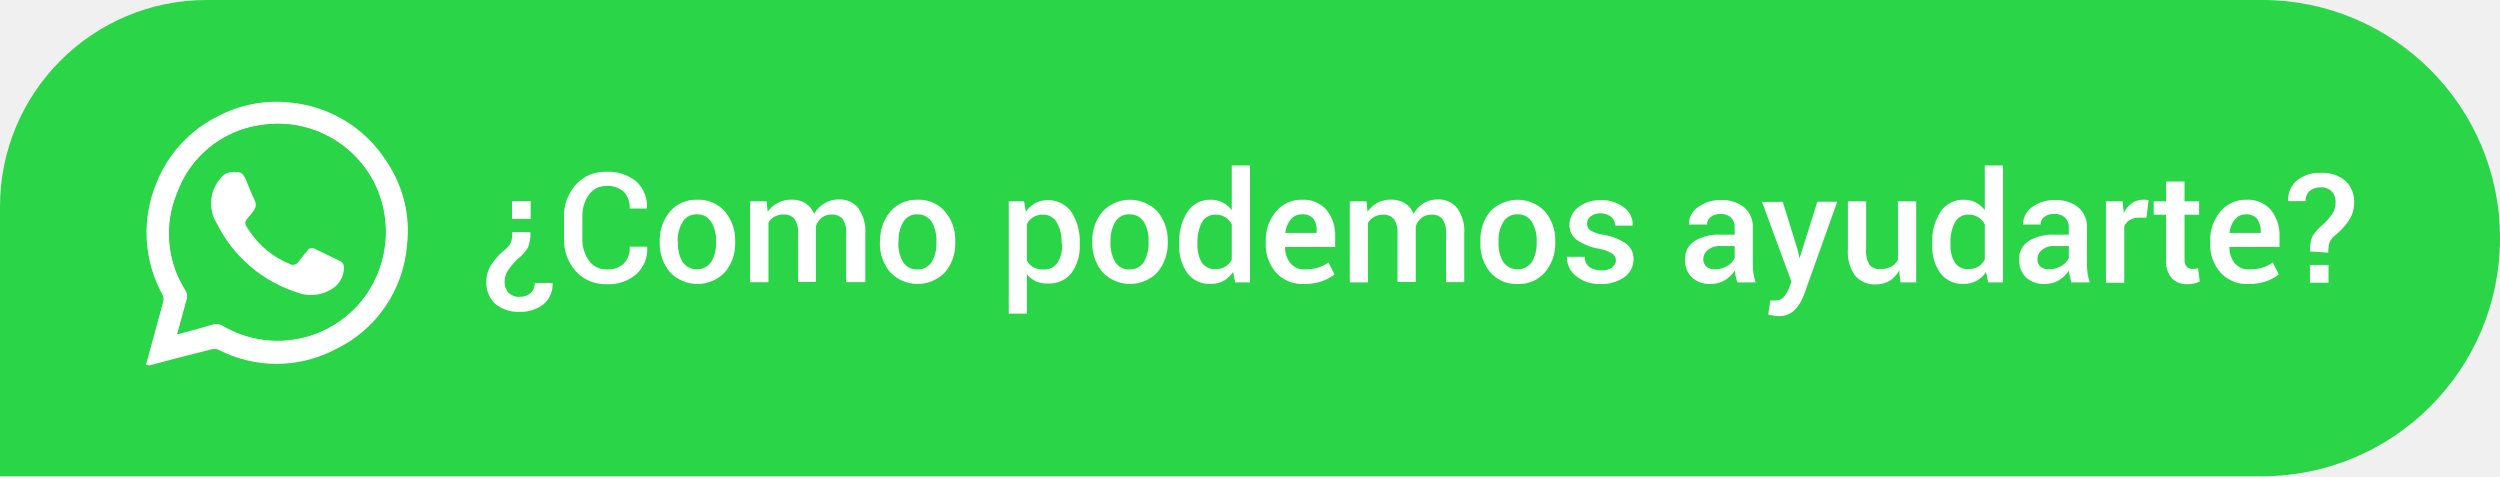
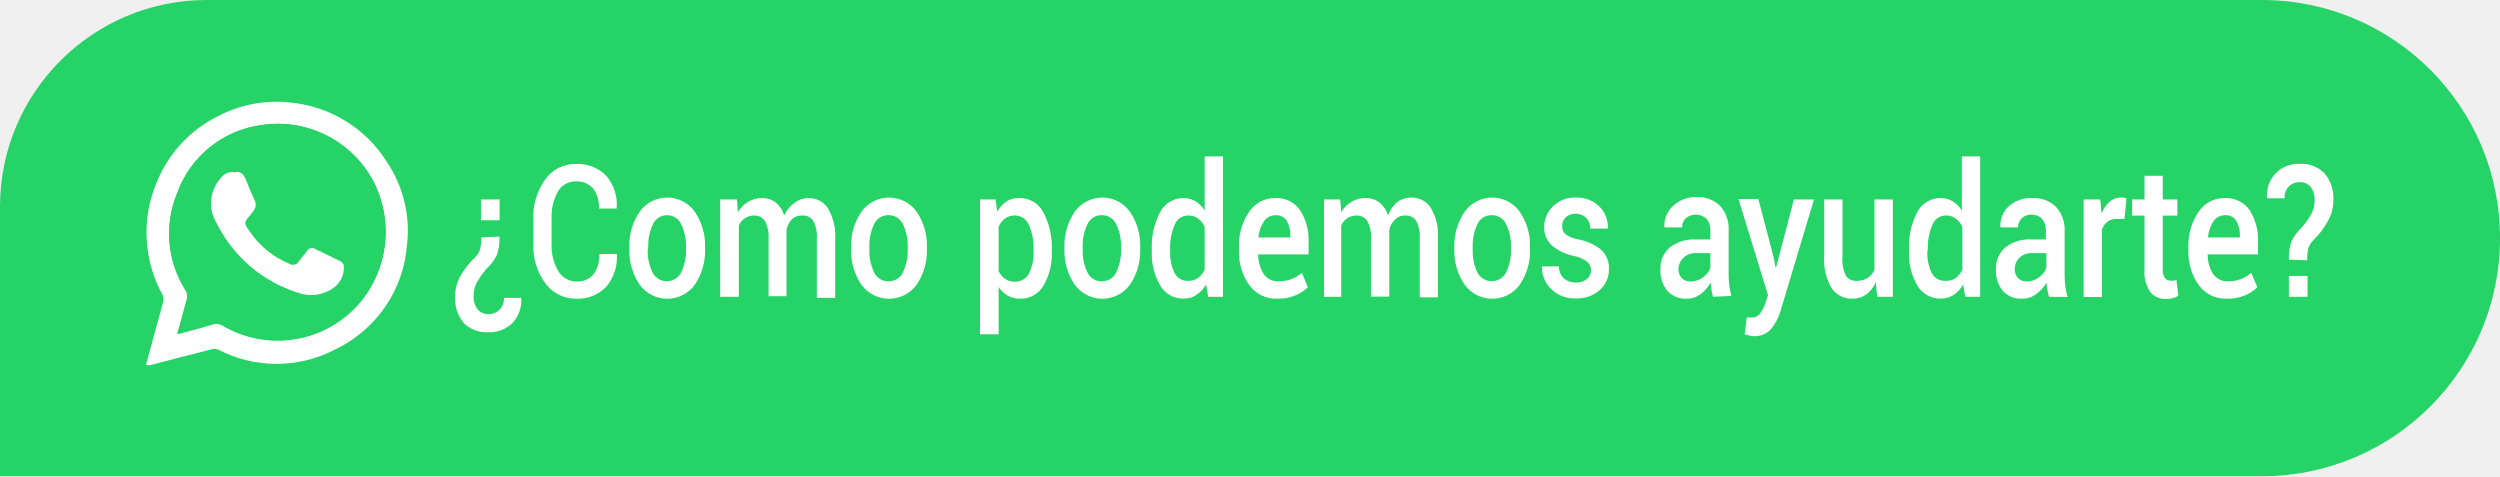
<svg xmlns="http://www.w3.org/2000/svg" id="Capa_1" data-name="Capa 1" viewBox="0 0 239.8 45.68">
  <defs>
-     <style>.cls-1{fill:#2ad548;}.cls-2{fill:#fff;}</style>
+     <style>.cls-1{fill:#25d366;}.cls-2{fill:#fff;}</style>
  </defs>
  <path class="cls-1" d="M19.83,0H217A22.84,22.84,0,0,1,239.8,22.84v0A22.84,22.84,0,0,1,217,45.68H0a0,0,0,0,1,0,0V19.83A19.83,19.83,0,0,1,19.83,0Z" />
  <path class="cls-2" d="M14,35c.39-1.42.75-2.76,1.12-4.1.18-.68.39-1.36.54-2a.94.94,0,0,0-.07-.62A12.37,12.37,0,0,1,15,17.56a12.15,12.15,0,0,1,5.9-6.41,12,12,0,0,1,6.89-1.32,12.29,12.29,0,0,1,9.32,5.7,11.83,11.83,0,0,1,1.93,8,12.14,12.14,0,0,1-6.91,10,12.13,12.13,0,0,1-11.21,0,1.11,1.11,0,0,0-.72,0c-2,.49-3.91,1-5.87,1.52Zm3-3c1.2-.32,2.31-.6,3.42-.91a1.12,1.12,0,0,1,.94.12A10.37,10.37,0,0,0,34.54,29,10.54,10.54,0,0,0,35.8,17.37,10.37,10.37,0,0,0,25.05,12,10,10,0,0,0,17,18.51a10.13,10.13,0,0,0,.85,9.37,1.09,1.09,0,0,1,.12.75C17.65,29.75,17.33,30.85,17,32.07Z" transform="translate(0 0)" />
  <path class="cls-1" d="M17,32.07c.33-1.22.65-2.32.93-3.44a1.09,1.09,0,0,0-.12-.75A10.13,10.13,0,0,1,17,18.51,10,10,0,0,1,25.05,12,10.37,10.37,0,0,1,35.8,17.37,10.54,10.54,0,0,1,34.54,29a10.37,10.37,0,0,1-13.18,2.24,1.12,1.12,0,0,0-.94-.12C19.31,31.47,18.2,31.75,17,32.07Zm5.58-15.54a1.38,1.38,0,0,0-1.34.49,3.66,3.66,0,0,0-.45,4.47,13.06,13.06,0,0,0,7.82,6.64,3.69,3.69,0,0,0,3.54-.61,2.32,2.32,0,0,0,.81-2,.57.57,0,0,0-.28-.4c-.82-.42-1.67-.81-2.5-1.22a.53.53,0,0,0-.72.19c-.27.36-.57.7-.84,1.06a.64.64,0,0,1-.88.19,8.49,8.49,0,0,1-3.81-3.12c-.56-.82-.57-.81.06-1.54l.32-.42a.91.91,0,0,0,.11-1c-.3-.67-.58-1.36-.85-2C23.37,16.74,23.1,16.4,22.58,16.53Z" transform="translate(0 0)" />
  <path class="cls-2" d="M22.58,16.53c.52-.13.79.21,1,.69.27.68.55,1.37.85,2a.91.91,0,0,1-.11,1l-.32.42c-.63.73-.62.72-.06,1.54a8.49,8.49,0,0,0,3.81,3.12.64.64,0,0,0,.88-.19c.27-.36.57-.7.84-1.06a.53.53,0,0,1,.72-.19c.83.41,1.68.8,2.5,1.22a.57.57,0,0,1,.28.4,2.32,2.32,0,0,1-.81,2,3.69,3.69,0,0,1-3.54.61,13.06,13.06,0,0,1-7.82-6.64A3.66,3.66,0,0,1,21.24,17,1.38,1.38,0,0,1,22.58,16.53Z" transform="translate(0 0)" />
-   <path class="cls-2" d="M50.88,22.28a3.56,3.56,0,0,1-.24,1.47,4.14,4.14,0,0,1-1,1.1,6.49,6.49,0,0,0-.89,1.06A1.92,1.92,0,0,0,48.4,27a1.5,1.5,0,0,0,.38,1.08,1.41,1.41,0,0,0,1.08.39,1.56,1.56,0,0,0,1-.33,1.22,1.22,0,0,0,.43-1H53l0,.05a2.4,2.4,0,0,1-.88,2,3.44,3.44,0,0,1-2.26.72,3.39,3.39,0,0,1-2.36-.77A2.73,2.73,0,0,1,46.65,27a3,3,0,0,1,.53-1.7,6.17,6.17,0,0,1,1.34-1.42,1.72,1.72,0,0,0,.51-.68,3,3,0,0,0,.11-.95Zm-1.77-3H50.9V21H49.11Z" transform="translate(0 0)" />
-   <path class="cls-2" d="M62.08,23.66l0,.05a3.2,3.2,0,0,1-1,2.55,4,4,0,0,1-2.85,1,3.84,3.84,0,0,1-3-1.24,4.49,4.49,0,0,1-1.13-3.15v-2a4.48,4.48,0,0,1,1.12-3.15,3.75,3.75,0,0,1,2.93-1.24,4.18,4.18,0,0,1,2.9.94,3.19,3.19,0,0,1,1,2.58l0,0H60.4a2.17,2.17,0,0,0-.57-1.61,2.26,2.26,0,0,0-1.66-.55,2,2,0,0,0-1.69.84,3.56,3.56,0,0,0-.62,2.13v2A3.51,3.51,0,0,0,56.49,25a2,2,0,0,0,1.73.84,2.2,2.2,0,0,0,1.62-.56,2.16,2.16,0,0,0,.56-1.62Z" transform="translate(0 0)" />
-   <path class="cls-2" d="M63.28,23.12a4.25,4.25,0,0,1,1-2.85,3.26,3.26,0,0,1,2.61-1.11,3.3,3.3,0,0,1,2.63,1.11,4.25,4.25,0,0,1,1,2.85v.15a4.24,4.24,0,0,1-1,2.86,3.65,3.65,0,0,1-5.24,0,4.25,4.25,0,0,1-1-2.86Zm1.75.15a3.42,3.42,0,0,0,.44,1.86,1.69,1.69,0,0,0,2.75,0,3.37,3.37,0,0,0,.46-1.86v-.15a3.31,3.31,0,0,0-.46-1.83,1.52,1.52,0,0,0-1.38-.73,1.49,1.49,0,0,0-1.36.73A3.4,3.4,0,0,0,65,23.12Z" transform="translate(0 0)" />
-   <path class="cls-2" d="M73.54,19.31l.09,1a2.73,2.73,0,0,1,1-.86,2.81,2.81,0,0,1,1.33-.3,2.42,2.42,0,0,1,1.31.35,2.14,2.14,0,0,1,.82,1,2.64,2.64,0,0,1,1-1,2.5,2.5,0,0,1,1.38-.37,2.26,2.26,0,0,1,1.85.82,3.81,3.81,0,0,1,.68,2.47v4.64H81.16V22.44A2.25,2.25,0,0,0,80.82,21a1.25,1.25,0,0,0-1-.42,1.52,1.52,0,0,0-1,.3,1.85,1.85,0,0,0-.56.82c0,.07,0,.13,0,.18a.92.92,0,0,1,0,.16v5H76.55V22.44A2.29,2.29,0,0,0,76.2,21a1.25,1.25,0,0,0-1-.43,1.76,1.76,0,0,0-.9.21,1.43,1.43,0,0,0-.59.58v5.71H71.94V19.31Z" transform="translate(0 0)" />
-   <path class="cls-2" d="M84.42,23.12a4.2,4.2,0,0,1,1-2.85A3.24,3.24,0,0,1,88,19.16a3.27,3.27,0,0,1,2.63,1.11,4.2,4.2,0,0,1,1,2.85v.15a4.19,4.19,0,0,1-1,2.86,3.64,3.64,0,0,1-5.23,0,4.21,4.21,0,0,1-1-2.86Zm1.75.15a3.41,3.41,0,0,0,.45,1.86,1.51,1.51,0,0,0,1.38.71,1.53,1.53,0,0,0,1.37-.71,3.46,3.46,0,0,0,.45-1.86v-.15a3.4,3.4,0,0,0-.45-1.83A1.55,1.55,0,0,0,88,20.56a1.5,1.5,0,0,0-1.36.73,3.4,3.4,0,0,0-.45,1.83Z" transform="translate(0 0)" />
-   <path class="cls-2" d="M103.57,23.45a4.31,4.31,0,0,1-.8,2.74,2.63,2.63,0,0,1-2.22,1A2.72,2.72,0,0,1,99.38,27a2.46,2.46,0,0,1-.88-.7v3.78H96.76V19.31h1.47l.17,1a2.63,2.63,0,0,1,.9-.83,2.77,2.77,0,0,1,3.47.85,5.14,5.14,0,0,1,.8,3Zm-1.74-.15a3.8,3.8,0,0,0-.45-1.95,1.47,1.47,0,0,0-1.34-.76,1.66,1.66,0,0,0-1.54.89V25a1.61,1.61,0,0,0,.61.63,1.86,1.86,0,0,0,1,.22,1.5,1.5,0,0,0,1.33-.66,3.08,3.08,0,0,0,.44-1.73Z" transform="translate(0 0)" />
-   <path class="cls-2" d="M104.77,23.12a4.25,4.25,0,0,1,1-2.85,3.65,3.65,0,0,1,5.24,0,4.25,4.25,0,0,1,1,2.85v.15a4.24,4.24,0,0,1-1,2.86,3.65,3.65,0,0,1-5.24,0,4.25,4.25,0,0,1-1-2.86Zm1.75.15a3.41,3.41,0,0,0,.45,1.86,1.51,1.51,0,0,0,1.38.71,1.54,1.54,0,0,0,1.37-.71,3.46,3.46,0,0,0,.45-1.86v-.15a3.4,3.4,0,0,0-.45-1.83,1.55,1.55,0,0,0-1.39-.73,1.5,1.5,0,0,0-1.36.73,3.4,3.4,0,0,0-.45,1.83Z" transform="translate(0 0)" />
-   <path class="cls-2" d="M113.11,23.3a5.14,5.14,0,0,1,.8-3,2.58,2.58,0,0,1,2.24-1.14,2.42,2.42,0,0,1,2,1V15.87h1.75V27.09h-1.42l-.2-1a2.72,2.72,0,0,1-.91.85,2.54,2.54,0,0,1-1.23.29,2.64,2.64,0,0,1-2.23-1,4.37,4.37,0,0,1-.8-2.74Zm1.75.15a3.17,3.17,0,0,0,.41,1.72,1.46,1.46,0,0,0,1.32.64,1.64,1.64,0,0,0,1.56-.91V21.51a1.8,1.8,0,0,0-.63-.68,1.73,1.73,0,0,0-.92-.24,1.43,1.43,0,0,0-1.32.75,4,4,0,0,0-.42,2Z" transform="translate(0 0)" />
-   <path class="cls-2" d="M125.08,27.24a3.39,3.39,0,0,1-2.67-1.08,4,4,0,0,1-1-2.78v-.29a4.16,4.16,0,0,1,1-2.82,3.13,3.13,0,0,1,2.48-1.11,2.88,2.88,0,0,1,2.37,1,3.89,3.89,0,0,1,.81,2.58v.95h-4.81l0,0a2.5,2.5,0,0,0,.51,1.55,1.7,1.7,0,0,0,1.43.6,4.11,4.11,0,0,0,1.23-.17,3.57,3.57,0,0,0,1-.5l.57,1.15a4,4,0,0,1-1.18.65A4.91,4.91,0,0,1,125.08,27.24Zm-.19-6.68a1.33,1.33,0,0,0-1.09.5,2.32,2.32,0,0,0-.51,1.28v0h3v-.14A1.91,1.91,0,0,0,126,21,1.29,1.29,0,0,0,124.89,20.56Z" transform="translate(0 0)" />
-   <path class="cls-2" d="M131.08,19.31l.09,1a2.64,2.64,0,0,1,2.29-1.16,2.39,2.39,0,0,1,1.31.35,2.08,2.08,0,0,1,.82,1,2.72,2.72,0,0,1,.95-1,2.5,2.5,0,0,1,1.38-.37,2.26,2.26,0,0,1,1.85.82,3.81,3.81,0,0,1,.68,2.47v4.64H138.7V22.44a2.25,2.25,0,0,0-.34-1.43,1.24,1.24,0,0,0-1-.42,1.5,1.5,0,0,0-1,.3,1.7,1.7,0,0,0-.56.82v.18a.92.92,0,0,1,0,.16v5h-1.75V22.44a2.3,2.3,0,0,0-.34-1.42,1.28,1.28,0,0,0-1-.43,1.81,1.81,0,0,0-.9.21,1.49,1.49,0,0,0-.59.58v5.71h-1.75V19.31Z" transform="translate(0 0)" />
-   <path class="cls-2" d="M142,23.12a4.2,4.2,0,0,1,.95-2.85,3.64,3.64,0,0,1,5.23,0,4.2,4.2,0,0,1,1,2.85v.15a4.19,4.19,0,0,1-1,2.86,3.24,3.24,0,0,1-2.61,1.11,3.28,3.28,0,0,1-2.62-1.11,4.2,4.2,0,0,1-.95-2.86Zm1.74.15a3.41,3.41,0,0,0,.45,1.86,1.69,1.69,0,0,0,2.75,0,3.46,3.46,0,0,0,.46-1.86v-.15a3.4,3.4,0,0,0-.46-1.83,1.53,1.53,0,0,0-1.38-.73,1.52,1.52,0,0,0-1.37.73,3.4,3.4,0,0,0-.45,1.83Z" transform="translate(0 0)" />
-   <path class="cls-2" d="M155,25a.81.81,0,0,0-.34-.67,3.69,3.69,0,0,0-1.29-.47,5.22,5.22,0,0,1-2.1-.83,1.74,1.74,0,0,1-.73-1.46,2.12,2.12,0,0,1,.83-1.67,3.24,3.24,0,0,1,2.18-.7,3.38,3.38,0,0,1,2.25.72,2,2,0,0,1,.81,1.72v0h-1.68a1.08,1.08,0,0,0-.37-.82,1.66,1.66,0,0,0-2-.06.89.89,0,0,0-.33.7.76.76,0,0,0,.31.64,3.43,3.43,0,0,0,1.27.42,5.23,5.23,0,0,1,2.15.84,1.79,1.79,0,0,1,.73,1.5,2.07,2.07,0,0,1-.86,1.71,3.69,3.69,0,0,1-2.29.67,3.46,3.46,0,0,1-2.39-.78,2.18,2.18,0,0,1-.84-1.78l0-.05H152a1.2,1.2,0,0,0,.49,1,2,2,0,0,0,1.12.31,1.72,1.72,0,0,0,1-.27A.82.82,0,0,0,155,25Z" transform="translate(0 0)" />
-   <path class="cls-2" d="M166.64,27.09c-.06-.2-.11-.39-.15-.58a3.6,3.6,0,0,1-.08-.56,3.1,3.1,0,0,1-.95.92,2.47,2.47,0,0,1-1.31.37,2.6,2.6,0,0,1-1.87-.63,2.29,2.29,0,0,1-.65-1.72,2,2,0,0,1,.89-1.76,4.39,4.39,0,0,1,2.51-.62h1.36v-.69a1.28,1.28,0,0,0-.35-.95,1.45,1.45,0,0,0-1-.35,1.49,1.49,0,0,0-.95.29.89.89,0,0,0-.35.73H162v0a1.94,1.94,0,0,1,.83-1.64,3.5,3.5,0,0,1,2.27-.71,3.3,3.3,0,0,1,2.19.69,2.42,2.42,0,0,1,.84,2V25.3a6.88,6.88,0,0,0,.06.92,6.87,6.87,0,0,0,.21.87Zm-2.13-1.26a2.19,2.19,0,0,0,1.18-.33,1.65,1.65,0,0,0,.7-.75V23.6H165a1.72,1.72,0,0,0-1.19.38,1.12,1.12,0,0,0-.43.88.91.91,0,0,0,.29.71A1.18,1.18,0,0,0,164.51,25.83Z" transform="translate(0 0)" />
-   <path class="cls-2" d="M172.44,24l.17.78h0l1.71-5.43h1.91l-3.22,9a4,4,0,0,1-.87,1.39,2.08,2.08,0,0,1-1.59.58,2.58,2.58,0,0,1-.46-.05,3.39,3.39,0,0,1-.48-.1l.19-1.35.27,0,.26,0a1,1,0,0,0,.76-.33,2.64,2.64,0,0,0,.46-.74l.29-.71-2.83-7.68H171Z" transform="translate(0 0)" />
-   <path class="cls-2" d="M182.17,25.94a2.65,2.65,0,0,1-.92,1,2.54,2.54,0,0,1-1.3.34,2.44,2.44,0,0,1-2-.83,3.86,3.86,0,0,1-.7-2.55V19.31H179v4.56a2.59,2.59,0,0,0,.32,1.53,1.21,1.21,0,0,0,1,.41,2.28,2.28,0,0,0,1.06-.22,1.64,1.64,0,0,0,.67-.66V19.31h1.75v7.78h-1.51Z" transform="translate(0 0)" />
-   <path class="cls-2" d="M185.34,23.3a5.07,5.07,0,0,1,.8-3,2.58,2.58,0,0,1,2.24-1.14,2.44,2.44,0,0,1,1.13.26,2.52,2.52,0,0,1,.87.73V15.87h1.75V27.09h-1.42l-.21-1a2.63,2.63,0,0,1-.91.85,2.53,2.53,0,0,1-1.22.29,2.63,2.63,0,0,1-2.23-1,4.31,4.31,0,0,1-.8-2.74Zm1.75.15a3.08,3.08,0,0,0,.41,1.72,1.43,1.43,0,0,0,1.31.64,1.84,1.84,0,0,0,.94-.23,1.8,1.8,0,0,0,.63-.68V21.51a1.88,1.88,0,0,0-.63-.68,1.73,1.73,0,0,0-.92-.24,1.41,1.41,0,0,0-1.32.75,4,4,0,0,0-.42,2Z" transform="translate(0 0)" />
-   <path class="cls-2" d="M198.69,27.09c-.06-.2-.11-.39-.15-.58a3.63,3.63,0,0,1-.09-.56,3.06,3.06,0,0,1-.94.92,2.47,2.47,0,0,1-1.32.37,2.55,2.55,0,0,1-1.86-.63,2.29,2.29,0,0,1-.65-1.72,2,2,0,0,1,.89-1.76,4.37,4.37,0,0,1,2.51-.62h1.36v-.69a1.24,1.24,0,0,0-.36-.95,1.41,1.41,0,0,0-1-.35,1.48,1.48,0,0,0-1,.29.89.89,0,0,0-.35.73h-1.68v0a2,2,0,0,1,.82-1.64,3.53,3.53,0,0,1,2.28-.71,3.32,3.32,0,0,1,2.19.69,2.42,2.42,0,0,1,.84,2V25.3a6.88,6.88,0,0,0,.06.92,4.59,4.59,0,0,0,.21.87Zm-2.14-1.26a2.2,2.2,0,0,0,1.19-.33,1.71,1.71,0,0,0,.7-.75V23.6h-1.39a1.7,1.7,0,0,0-1.19.38,1.12,1.12,0,0,0-.43.88.88.88,0,0,0,.29.71A1.17,1.17,0,0,0,196.55,25.83Z" transform="translate(0 0)" />
-   <path class="cls-2" d="M205.89,20.88l-.75,0a1.51,1.51,0,0,0-.85.22,1.32,1.32,0,0,0-.53.61v5.41H202V19.31h1.6l.11,1.12a2.61,2.61,0,0,1,.76-.93,1.75,1.75,0,0,1,1.07-.34,1.29,1.29,0,0,1,.29,0,1,1,0,0,1,.26.06Z" transform="translate(0 0)" />
-   <path class="cls-2" d="M209.54,17.41v1.9h1.4V20.6h-1.4v4.3a1,1,0,0,0,.21.69.77.77,0,0,0,.55.2l.28,0,.26-.07L211,27a2.35,2.35,0,0,1-.53.19,3.3,3.3,0,0,1-.64.07,2,2,0,0,1-1.51-.57,2.44,2.44,0,0,1-.55-1.77V20.6h-1.19V19.31h1.19v-1.9Z" transform="translate(0 0)" />
-   <path class="cls-2" d="M215.64,27.24A3.38,3.38,0,0,1,213,26.16a4,4,0,0,1-1-2.78v-.29a4.16,4.16,0,0,1,1-2.82,3.13,3.13,0,0,1,2.48-1.11,2.9,2.9,0,0,1,2.37,1,3.89,3.89,0,0,1,.8,2.58v.95h-4.81v0a2.56,2.56,0,0,0,.5,1.55,1.73,1.73,0,0,0,1.43.6,4.13,4.13,0,0,0,1.24-.17,3.38,3.38,0,0,0,1-.5l.57,1.15a3.84,3.84,0,0,1-1.18.65A4.87,4.87,0,0,1,215.64,27.24Zm-.18-6.68a1.37,1.37,0,0,0-1.1.5,2.48,2.48,0,0,0-.51,1.28l0,0h3v-.14a2,2,0,0,0-.35-1.21A1.29,1.29,0,0,0,215.46,20.56Z" transform="translate(0 0)" />
-   <path class="cls-2" d="M221.58,24.12a3.49,3.49,0,0,1,.23-1.47,4.58,4.58,0,0,1,1-1.11,6.6,6.6,0,0,0,.89-1,2,2,0,0,0,.33-1.11,1.5,1.5,0,0,0-.38-1.08,1.42,1.42,0,0,0-1.07-.38,1.59,1.59,0,0,0-1,.32,1.15,1.15,0,0,0-.42,1h-1.68l0,0a2.38,2.38,0,0,1,.86-2,3.47,3.47,0,0,1,2.28-.71,3.33,3.33,0,0,1,2.35.77,2.74,2.74,0,0,1,.84,2.13,3,3,0,0,1-.52,1.69,6.67,6.67,0,0,1-1.34,1.43,1.7,1.7,0,0,0-.51.68,3.29,3.29,0,0,0-.11.95Zm1.77,3h-1.78V25.41h1.78Z" transform="translate(0 0)" />
+   <path class="cls-2" d="M47.91,22.69a4.8,4.8,0,0,1-.25,1.77,4.64,4.64,0,0,1-1,1.33,7.75,7.75,0,0,0-.9,1.27,2.63,2.63,0,0,0-.33,1.31,2,2,0,0,0,.38,1.3,1.31,1.31,0,0,0,1.09.46,1.38,1.38,0,0,0,1-.4,1.56,1.56,0,0,0,.44-1.16H50l0,.05a3.17,3.17,0,0,1-.88,2.4,3.13,3.13,0,0,1-2.27.85A3.06,3.06,0,0,1,44.5,31a3.65,3.65,0,0,1-.85-2.55,4.07,4.07,0,0,1,.53-2,7.12,7.12,0,0,1,1.35-1.72,1.94,1.94,0,0,0,.51-.81,4.14,4.14,0,0,0,.12-1.15Zm-1.78-3.56h1.79v2H46.13Z" transform="translate(0 0)" />
+   <path class="cls-2" d="M59.17,24.36l0,.05a4.32,4.32,0,0,1-1,3.07,3.68,3.68,0,0,1-2.87,1.17,3.59,3.59,0,0,1-3-1.48,6,6,0,0,1-1.14-3.78V21a6.09,6.09,0,0,1,1.13-3.78,3.5,3.5,0,0,1,2.94-1.49,3.79,3.79,0,0,1,2.92,1.13,4.2,4.2,0,0,1,1,3.1V20h-1.7a2.91,2.91,0,0,0-.57-1.93,2.07,2.07,0,0,0-1.68-.67,1.93,1.93,0,0,0-1.7,1A4.89,4.89,0,0,0,52.91,21v2.41A4.69,4.69,0,0,0,53.55,26a2,2,0,0,0,1.73,1,2,2,0,0,0,1.64-.68,3,3,0,0,0,.56-1.94Z" transform="translate(0 0)" />
+   <path class="cls-2" d="M60.37,23.71a5.72,5.72,0,0,1,1-3.42,3.25,3.25,0,0,1,5.26,0,5.72,5.72,0,0,1,1,3.42v.18a5.74,5.74,0,0,1-1,3.44,3.27,3.27,0,0,1-5.26,0,5.71,5.71,0,0,1-1-3.43Zm1.76.18a4.78,4.78,0,0,0,.45,2.23,1.54,1.54,0,0,0,2.76,0,4.68,4.68,0,0,0,.46-2.23v-.18a4.63,4.63,0,0,0-.46-2.2A1.48,1.48,0,0,0,64,20.64a1.46,1.46,0,0,0-1.37.87,4.76,4.76,0,0,0-.45,2.2Z" transform="translate(0 0)" />
+   <path class="cls-2" d="M70.69,19.13l.09,1.22a2.9,2.9,0,0,1,1-1A2.52,2.52,0,0,1,73.08,19a2.12,2.12,0,0,1,1.32.42,2.51,2.51,0,0,1,.82,1.24,3,3,0,0,1,1-1.21A2.2,2.2,0,0,1,77.56,19a2.16,2.16,0,0,1,1.87,1,5.24,5.24,0,0,1,.68,3v5.57H78.35V22.89A3.17,3.17,0,0,0,78,21.17a1.17,1.17,0,0,0-1-.5A1.33,1.33,0,0,0,76,21a2.06,2.06,0,0,0-.56,1,1.62,1.62,0,0,0,0,.23c0,.06,0,.12,0,.18v6H73.72V22.89a3.17,3.17,0,0,0-.35-1.7,1.19,1.19,0,0,0-1-.52,1.65,1.65,0,0,0-.91.25,1.74,1.74,0,0,0-.59.69v6.86H69.08V19.13Z" transform="translate(0 0)" />
+   <path class="cls-2" d="M81.64,23.71a5.71,5.71,0,0,1,1-3.42,3.26,3.26,0,0,1,5.27,0,5.71,5.71,0,0,1,1,3.42v.18a5.74,5.74,0,0,1-1,3.44,3.28,3.28,0,0,1-5.27,0,5.7,5.7,0,0,1-1-3.43Zm1.75.18a4.78,4.78,0,0,0,.45,2.23,1.48,1.48,0,0,0,1.39.86,1.49,1.49,0,0,0,1.38-.86,4.8,4.8,0,0,0,.46-2.23v-.18a4.75,4.75,0,0,0-.46-2.2,1.49,1.49,0,0,0-1.4-.87,1.47,1.47,0,0,0-1.37.87,4.76,4.76,0,0,0-.45,2.2Z" transform="translate(0 0)" />
+   <path class="cls-2" d="M100.89,24.11a6,6,0,0,1-.8,3.29,2.51,2.51,0,0,1-2.24,1.25,2.42,2.42,0,0,1-1.18-.28,2.6,2.6,0,0,1-.88-.84v4.53H94V19.13h1.49l.17,1.17a2.77,2.77,0,0,1,.91-1A2.19,2.19,0,0,1,97.83,19a2.5,2.5,0,0,1,2.25,1.37,7.07,7.07,0,0,1,.81,3.61Zm-1.75-.18a5.32,5.32,0,0,0-.45-2.35,1.45,1.45,0,0,0-1.35-.91,1.55,1.55,0,0,0-.93.28,2,2,0,0,0-.62.79V26a1.79,1.79,0,0,0,.62.75,1.58,1.58,0,0,0,.94.27,1.47,1.47,0,0,0,1.35-.79,4.31,4.31,0,0,0,.44-2.08Z" transform="translate(0 0)" />
+   <path class="cls-2" d="M102.1,23.71a5.78,5.78,0,0,1,1-3.42,3.26,3.26,0,0,1,5.27,0,5.72,5.72,0,0,1,1,3.42v.18a5.74,5.74,0,0,1-1,3.44,3.28,3.28,0,0,1-5.27,0,5.77,5.77,0,0,1-1-3.43Zm1.75.18a4.78,4.78,0,0,0,.45,2.23,1.48,1.48,0,0,0,1.39.86,1.49,1.49,0,0,0,1.38-.86,4.8,4.8,0,0,0,.46-2.23v-.18a4.75,4.75,0,0,0-.46-2.2,1.49,1.49,0,0,0-1.39-.87,1.45,1.45,0,0,0-1.37.87,4.63,4.63,0,0,0-.46,2.2Z" transform="translate(0 0)" />
+   <path class="cls-2" d="M110.48,23.93a7.07,7.07,0,0,1,.81-3.61A2.49,2.49,0,0,1,113.54,19a2.16,2.16,0,0,1,1.14.31,2.71,2.71,0,0,1,.87.88V15h1.76V28.47h-1.42l-.21-1.18a2.92,2.92,0,0,1-.92,1,2.12,2.12,0,0,1-1.23.35,2.5,2.5,0,0,1-2.24-1.25,6,6,0,0,1-.81-3.29Zm1.76.18a4.3,4.3,0,0,0,.42,2.06,1.37,1.37,0,0,0,1.32.77,1.54,1.54,0,0,0,.94-.28,2,2,0,0,0,.63-.81V21.77a2.08,2.08,0,0,0-.63-.81,1.54,1.54,0,0,0-.93-.29,1.38,1.38,0,0,0-1.32.91,5.42,5.42,0,0,0-.43,2.35Z" transform="translate(0 0)" />
+   <path class="cls-2" d="M122.52,28.65a3.15,3.15,0,0,1-2.68-1.29,5.38,5.38,0,0,1-1-3.34v-.35a5.6,5.6,0,0,1,1-3.39A2.93,2.93,0,0,1,122.33,19a2.71,2.71,0,0,1,2.38,1.17,5.32,5.32,0,0,1,.81,3.1v1.13h-4.83l0,0a3.46,3.46,0,0,0,.51,1.86,1.62,1.62,0,0,0,1.44.72,3.35,3.35,0,0,0,1.24-.21,3.4,3.4,0,0,0,1-.6l.57,1.38a3.52,3.52,0,0,1-1.19.78A4.08,4.08,0,0,1,122.52,28.65Zm-.19-8a1.28,1.28,0,0,0-1.1.59,3.23,3.23,0,0,0-.52,1.54l0,0h3.06v-.16a2.71,2.71,0,0,0-.35-1.45A1.21,1.21,0,0,0,122.33,20.64Z" transform="translate(0 0)" />
+   <path class="cls-2" d="M128.55,19.13l.1,1.22a2.73,2.73,0,0,1,1-1A2.47,2.47,0,0,1,131,19a2.08,2.08,0,0,1,1.31.42,2.52,2.52,0,0,1,.83,1.24A3.08,3.08,0,0,1,134,19.4a2.25,2.25,0,0,1,1.39-.45,2.14,2.14,0,0,1,1.86,1,5.16,5.16,0,0,1,.68,3v5.57h-1.75V22.89a3.16,3.16,0,0,0-.35-1.72,1.17,1.17,0,0,0-1-.5,1.32,1.32,0,0,0-1,.37,2.07,2.07,0,0,0-.57,1c0,.09,0,.16,0,.23a1.09,1.09,0,0,1,0,.18v6h-1.76V22.89a3.08,3.08,0,0,0-.35-1.7,1.18,1.18,0,0,0-1-.52,1.65,1.65,0,0,0-.91.25,1.82,1.82,0,0,0-.59.69v6.86H127V19.13Z" transform="translate(0 0)" />
+   <path class="cls-2" d="M139.5,23.71a5.72,5.72,0,0,1,1-3.42,3.25,3.25,0,0,1,5.26,0,5.72,5.72,0,0,1,1,3.42v.18a5.74,5.74,0,0,1-1,3.44,3.27,3.27,0,0,1-5.26,0,5.71,5.71,0,0,1-1-3.43Zm1.76.18a4.91,4.91,0,0,0,.44,2.23,1.55,1.55,0,0,0,2.77,0,4.68,4.68,0,0,0,.46-2.23v-.18a4.63,4.63,0,0,0-.46-2.2,1.49,1.49,0,0,0-1.39-.87,1.46,1.46,0,0,0-1.37.87,4.76,4.76,0,0,0-.45,2.2Z" transform="translate(0 0)" />
+   <path class="cls-2" d="M152.61,25.92a1,1,0,0,0-.35-.8,3.2,3.2,0,0,0-1.29-.57,4.72,4.72,0,0,1-2.11-1,2.26,2.26,0,0,1-.74-1.76,2.71,2.71,0,0,1,.84-2,2.93,2.93,0,0,1,2.19-.84,3.07,3.07,0,0,1,2.26.86,2.74,2.74,0,0,1,.82,2.07l0,.05h-1.68a1.4,1.4,0,0,0-.38-1,1.47,1.47,0,0,0-2-.08,1.18,1.18,0,0,0-.33.85,1,1,0,0,0,.31.76,3,3,0,0,0,1.28.51,4.93,4.93,0,0,1,2.17,1,2.35,2.35,0,0,1,.73,1.79,2.63,2.63,0,0,1-.88,2.06,3.21,3.21,0,0,1-2.29.8,3.16,3.16,0,0,1-2.41-.93,2.86,2.86,0,0,1-.84-2.14l0,0h1.63a1.5,1.5,0,0,0,.49,1.18,1.75,1.75,0,0,0,1.13.37,1.59,1.59,0,0,0,1.05-.32A1.07,1.07,0,0,0,152.61,25.92Z" transform="translate(0 0)" />
+   <path class="cls-2" d="M164.31,28.47q-.09-.34-.15-.69c0-.22-.07-.45-.09-.67a3.32,3.32,0,0,1-.94,1.1,2.15,2.15,0,0,1-1.33.44,2.34,2.34,0,0,1-1.87-.75,3,3,0,0,1-.66-2.06,2.59,2.59,0,0,1,.9-2.11,3.77,3.77,0,0,1,2.52-.76h1.37v-.82A1.7,1.7,0,0,0,163.7,21a1.51,1.51,0,0,0-2-.07,1.15,1.15,0,0,0-.35.88h-1.7v-.05a2.48,2.48,0,0,1,.82-2,3.16,3.16,0,0,1,2.29-.86,3,3,0,0,1,2.21.83,3.22,3.22,0,0,1,.84,2.39v4.15a9.79,9.79,0,0,0,.06,1.11,9.12,9.12,0,0,0,.21,1ZM162.17,27a1.94,1.94,0,0,0,1.19-.4,2,2,0,0,0,.7-.9V24.28h-1.39a1.57,1.57,0,0,0-1.21.46A1.51,1.51,0,0,0,161,25.8a1.22,1.22,0,0,0,.29.85A1.12,1.12,0,0,0,162.17,27Z" transform="translate(0 0)" />
+   <path class="cls-2" d="M170.14,24.72l.17.94h.05l1.71-6.53H174l-3.23,10.76a5,5,0,0,1-.88,1.66,2.09,2.09,0,0,1-2.06.64,3.37,3.37,0,0,1-.48-.12l.19-1.62.27,0h.26a.89.89,0,0,0,.76-.39,3.42,3.42,0,0,0,.47-.89l.29-.85-2.84-9.23h1.91Z" transform="translate(0 0)" />
+   <path class="cls-2" d="M179.93,27.09a3,3,0,0,1-.93,1.16,2.19,2.19,0,0,1-1.31.4,2.3,2.3,0,0,1-2-1,5.33,5.33,0,0,1-.71-3.07V19.13h1.75v5.48a3.6,3.6,0,0,0,.33,1.84,1.12,1.12,0,0,0,1,.49,2,2,0,0,0,1.07-.27,1.81,1.81,0,0,0,.67-.79V19.13h1.76v9.34h-1.51Z" transform="translate(0 0)" />
+   <path class="cls-2" d="M183.11,23.93a7.18,7.18,0,0,1,.8-3.61A2.51,2.51,0,0,1,186.17,19a2.21,2.21,0,0,1,1.14.31,2.81,2.81,0,0,1,.87.88V15h1.76V28.47h-1.43l-.21-1.18a2.81,2.81,0,0,1-.91,1,2.14,2.14,0,0,1-1.23.35,2.53,2.53,0,0,1-2.25-1.25,6,6,0,0,1-.8-3.29Zm1.76.18a4.43,4.43,0,0,0,.41,2.06,1.39,1.39,0,0,0,1.32.77,1.55,1.55,0,0,0,1-.28,2,2,0,0,0,.63-.81V21.77a2.1,2.1,0,0,0-.64-.81,1.51,1.51,0,0,0-.92-.29,1.38,1.38,0,0,0-1.32.91,5.42,5.42,0,0,0-.43,2.35Z" transform="translate(0 0)" />
+   <path class="cls-2" d="M196.54,28.47c-.06-.23-.12-.46-.16-.69a5.1,5.1,0,0,1-.08-.67,3.35,3.35,0,0,1-1,1.1,2.1,2.1,0,0,1-1.32.44,2.38,2.38,0,0,1-1.88-.75,3.06,3.06,0,0,1-.65-2.06,2.59,2.59,0,0,1,.9-2.11,3.74,3.74,0,0,1,2.52-.76h1.37v-.82a1.7,1.7,0,0,0-.36-1.15,1.33,1.33,0,0,0-1-.41,1.29,1.29,0,0,0-.95.34,1.16,1.16,0,0,0-.36.88h-1.69v-.05a2.49,2.49,0,0,1,.83-2A3.16,3.16,0,0,1,195,19a3,3,0,0,1,2.2.83,3.22,3.22,0,0,1,.84,2.39v4.15a7.87,7.87,0,0,0,.07,1.11,6.18,6.18,0,0,0,.21,1ZM194.39,27a1.9,1.9,0,0,0,1.19-.4,1.93,1.93,0,0,0,.71-.9V24.28h-1.4a1.56,1.56,0,0,0-1.2.46,1.46,1.46,0,0,0-.43,1.06,1.17,1.17,0,0,0,.29.85A1.09,1.09,0,0,0,194.39,27Z" transform="translate(0 0)" />
+   <path class="cls-2" d="M203.78,21,203,21a1.39,1.39,0,0,0-.85.26,1.64,1.64,0,0,0-.53.74v6.49h-1.76V19.13h1.6l.12,1.35a3,3,0,0,1,.76-1.12,1.6,1.6,0,0,1,1.08-.41.92.92,0,0,1,.29,0l.26.07Z" transform="translate(0 0)" />
+   <path class="cls-2" d="M207.45,16.86v2.27h1.4v1.55h-1.4v5.17a1.26,1.26,0,0,0,.21.82.68.68,0,0,0,.56.25,1.33,1.33,0,0,0,.28,0,1.14,1.14,0,0,0,.26-.09l.19,1.54a1.66,1.66,0,0,1-.54.23,2.2,2.2,0,0,1-.64.08,1.86,1.86,0,0,1-1.52-.67,3.37,3.37,0,0,1-.55-2.13V20.68h-1.19V19.13h1.19V16.86Z" transform="translate(0 0)" />
+   <path class="cls-2" d="M213.59,28.65a3.16,3.16,0,0,1-2.68-1.29,5.45,5.45,0,0,1-1-3.34v-.35a5.67,5.67,0,0,1,1-3.39A2.93,2.93,0,0,1,213.4,19a2.72,2.72,0,0,1,2.39,1.17,5.32,5.32,0,0,1,.8,3.1v1.13h-4.83l0,0a3.46,3.46,0,0,0,.51,1.86,1.62,1.62,0,0,0,1.44.72,3.32,3.32,0,0,0,1.24-.21,3.4,3.4,0,0,0,1-.6l.57,1.38a3.57,3.57,0,0,1-1.18.78A4.16,4.16,0,0,1,213.59,28.65Zm-.19-8a1.29,1.29,0,0,0-1.1.59,3.34,3.34,0,0,0-.51,1.54v0h3.06v-.16a2.71,2.71,0,0,0-.35-1.45A1.19,1.19,0,0,0,213.4,20.64Z" transform="translate(0 0)" />
+   <path class="cls-2" d="M219.55,24.91a5.06,5.06,0,0,1,.24-1.76,5.08,5.08,0,0,1,1-1.34,7.49,7.49,0,0,0,.89-1.25,2.63,2.63,0,0,0,.34-1.33,2,2,0,0,0-.38-1.3,1.33,1.33,0,0,0-1.08-.46,1.44,1.44,0,0,0-1,.39,1.51,1.51,0,0,0-.42,1.16h-1.69l0-.05a3,3,0,0,1,3.16-3.25,3.05,3.05,0,0,1,2.37.92,3.68,3.68,0,0,1,.84,2.57,4,4,0,0,1-.53,2A7.49,7.49,0,0,1,221.93,23a2.06,2.06,0,0,0-.52.82,4.72,4.72,0,0,0-.1,1.14Zm1.79,3.56h-1.79v-2h1.79Z" transform="translate(0 0)" />
</svg>
